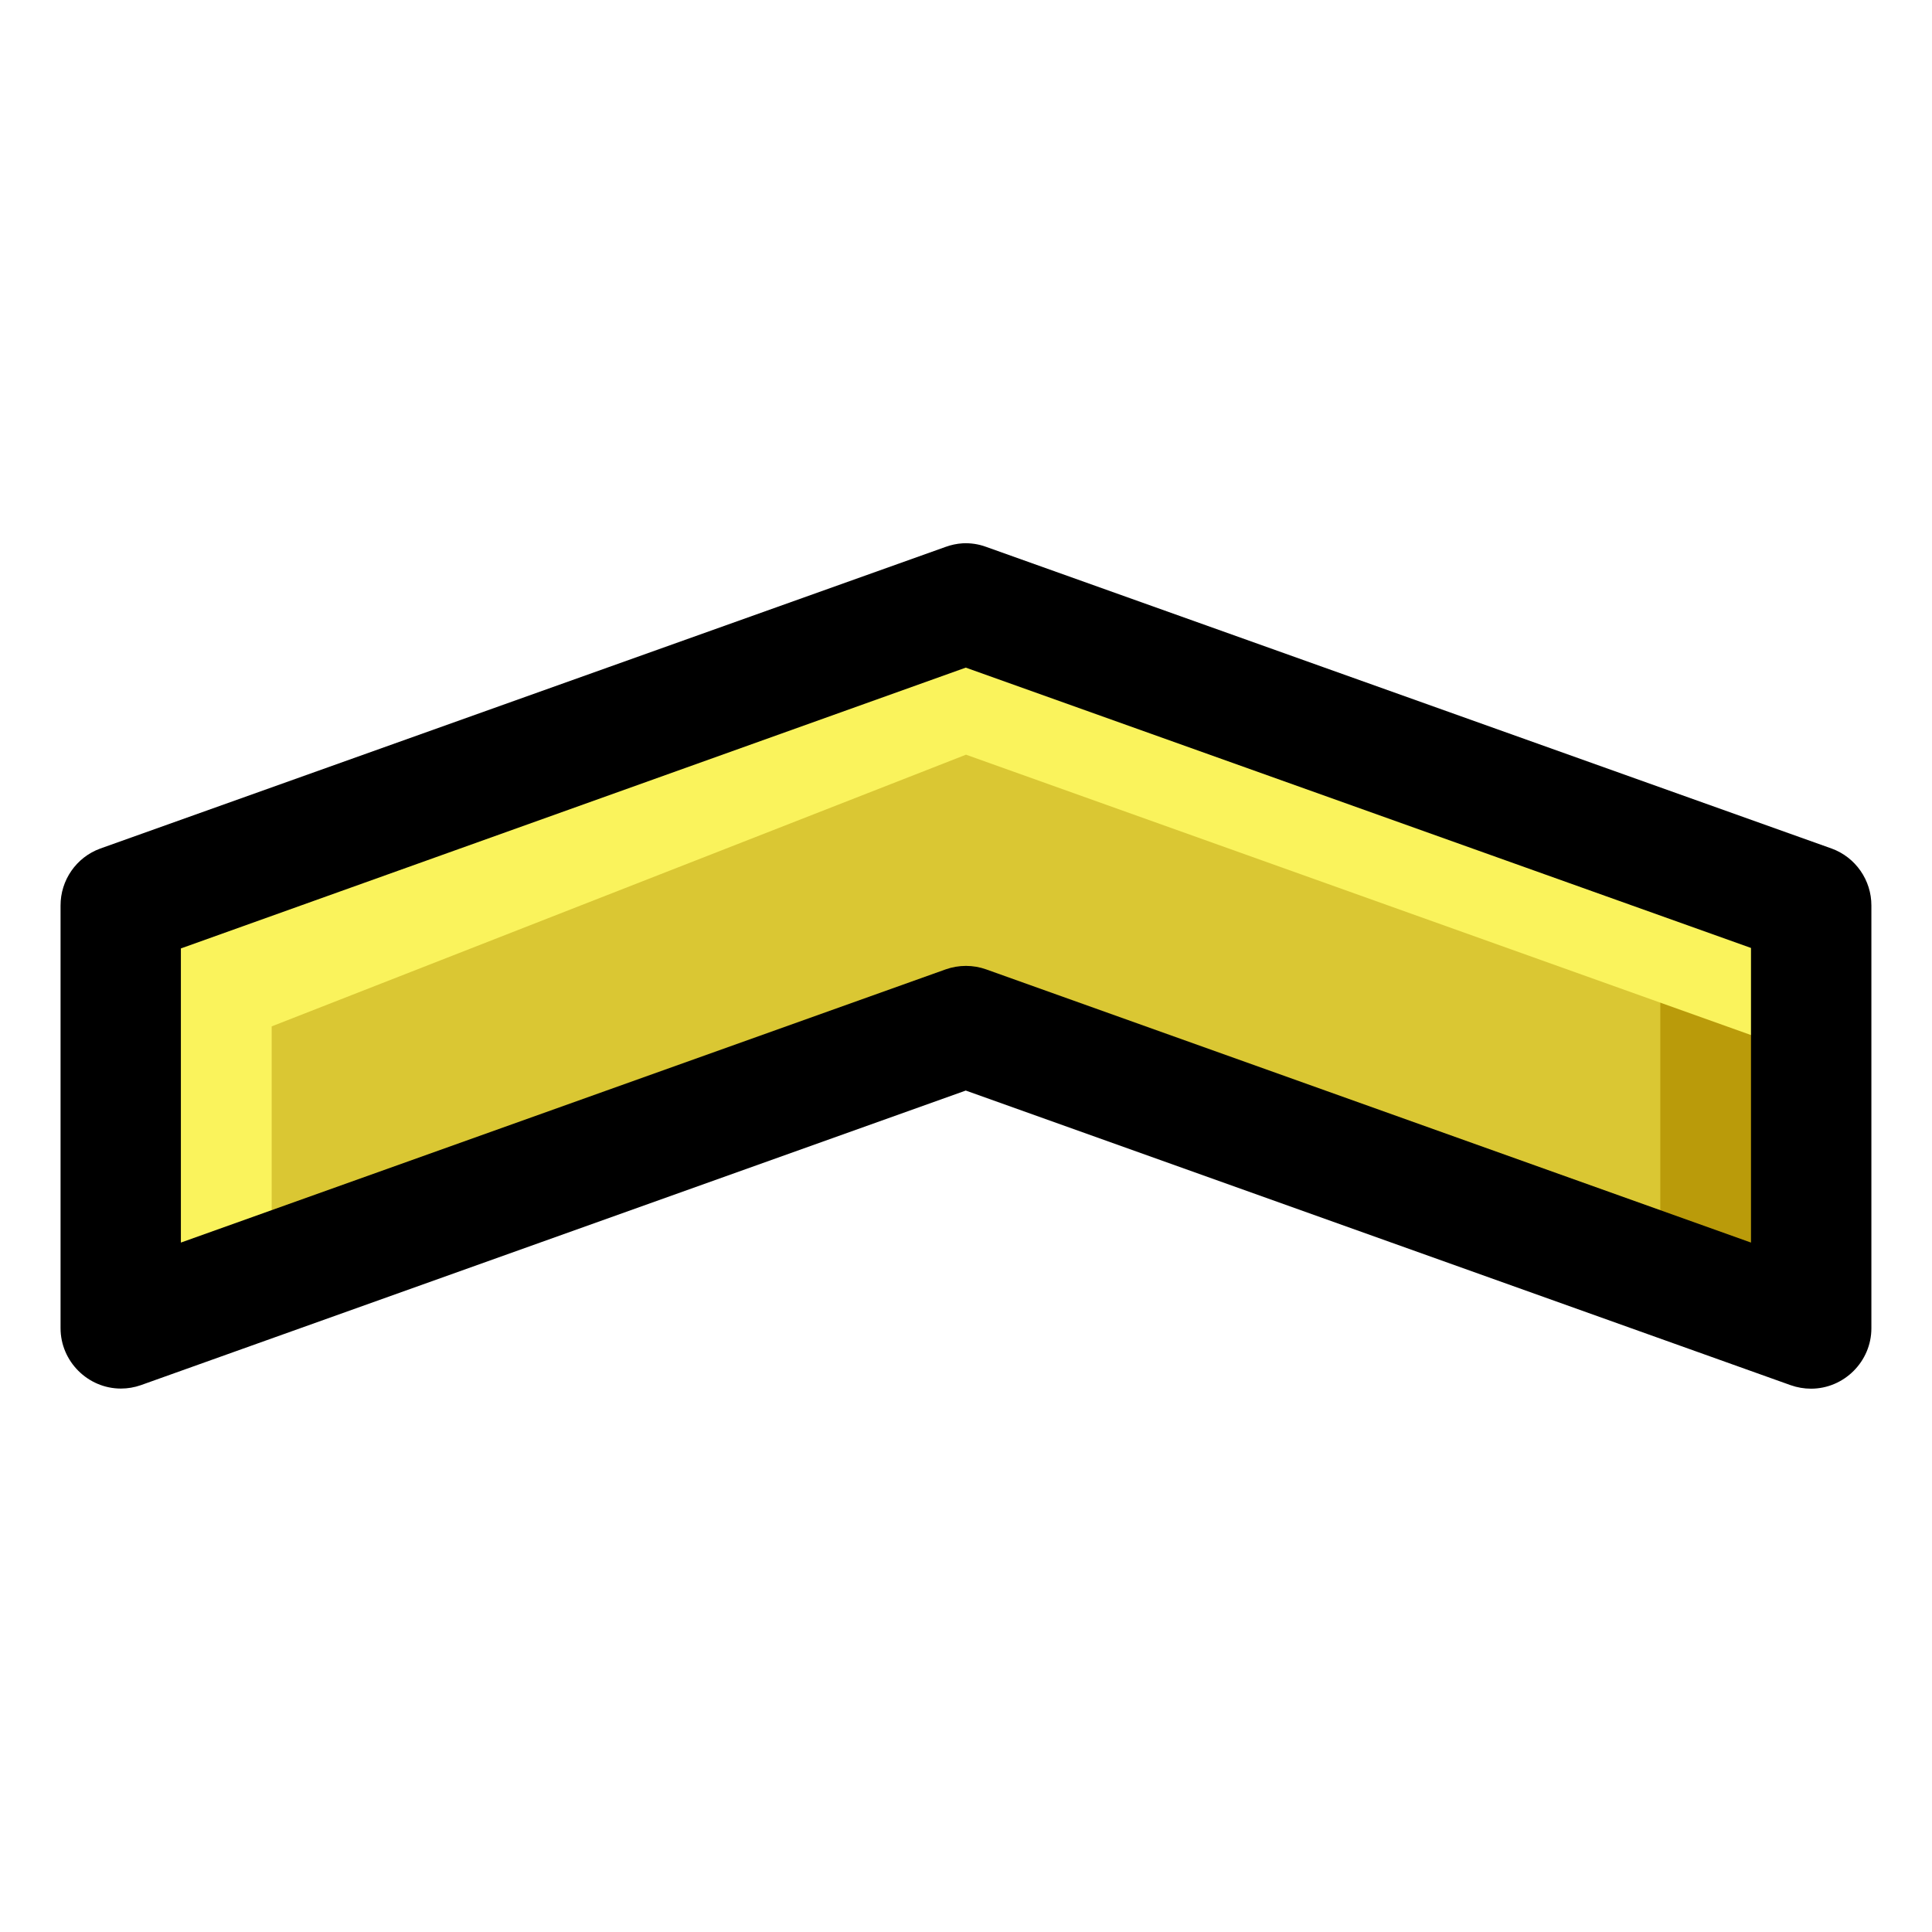
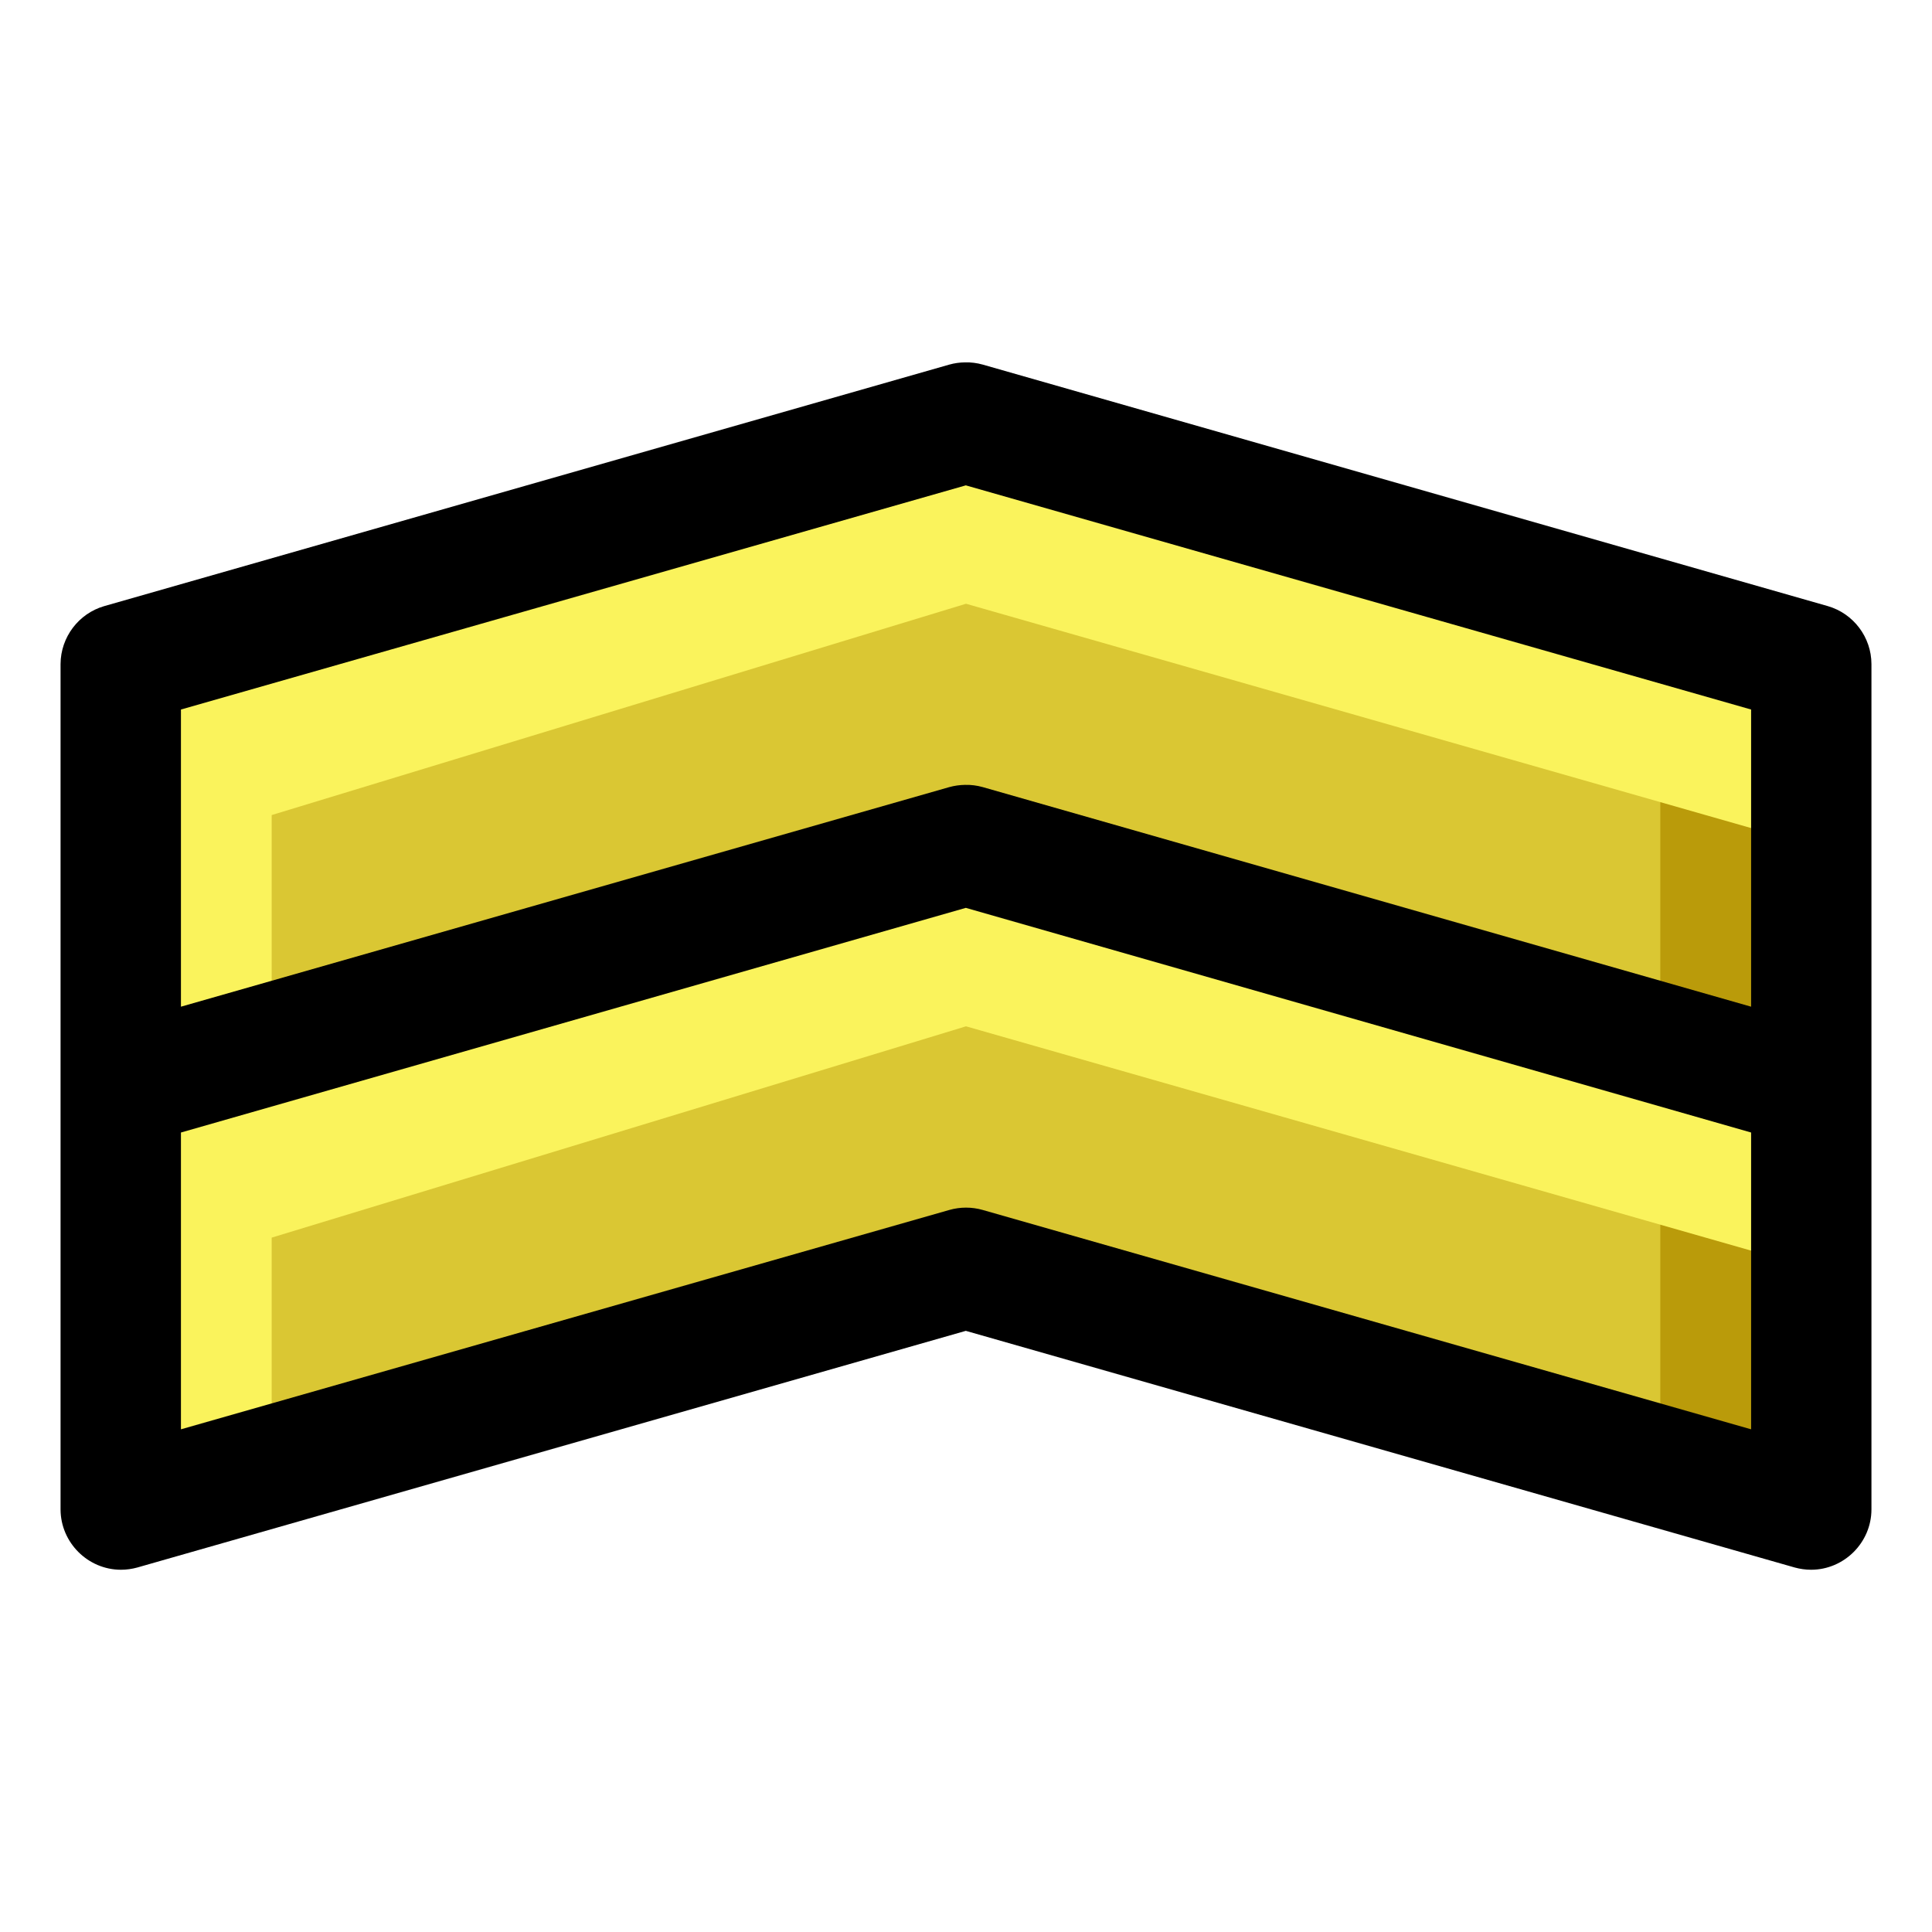
<svg xmlns="http://www.w3.org/2000/svg" clip-rule="evenodd" fill-rule="evenodd" height="512" stroke-linejoin="round" stroke-miterlimit="2" viewBox="0 0 32 32" width="512">
  <g>
-     <path d="m2 15v6.998l14-4.998 14 4.998v-6.998l-14-5z" fill="#dac733" />
-     <path d="m27.5 21v-7l2.5.5v7.5z" fill="#ba9b0a" />
-     <path d="m2 22.001 2.5-1.001v-4l11.5-4.5 14 5v-2.5l-14-5-14 5z" fill="#faf35c" />
-     <path d="m15.944 8.999c-.096.006-.19.026-.281.059l-14.003 4.997c-.396.144-.659.524-.657.945v6.999c0 .548.451 1 1 1 .112 0 .223-.019.329-.056l13.664-4.88 13.663 4.88c.108.038.222.058.337.058.548 0 1-.451 1-1v-7.001c.002-.421-.262-.801-.657-.945l-14.005-4.997c-.125-.046-.257-.066-.39-.059zm.052 2.059 13.006 4.643v4.88l-12.668-4.525c-.216-.077-.453-.077-.671 0l-12.667 4.525v-4.872z" />
+     <path d="m2.003 25 13.996-4 14 4v-14l-14-4-14 4z" fill="#dac733" />
+     <path d="m27.5 17.5v-7l2.5.5v7.5z" fill="#ba9b0a" />
+     <path d="m27.5 24.499v-7l2.5.5v7.5z" fill="#ba9b0a" />
+     <path d="m2 18.501 2.5-1.001v-4l11.5-3.5 14 4v-2.5l-14-4.5-14 4.5z" fill="#faf35c" />
+     <path d="m2 25.5 2.5-1.001v-4l11.5-3.5 14 4v-2.5l-14-4.5-14 4.5z" fill="#faf35c" />
+     <path d="m15.983 6.002c-.088.001-.175.013-.26.037l-13.996 4c-.426.123-.722.516-.724.959v14.004c.002.548.453.998 1.001.998.091 0 .182-.013.27-.037l13.723-3.92 13.73 3.92c.088.024.179.037.27.037.547 0 .999-.45 1-.998v-14.004c-.001-.443-.297-.836-.723-.959l-13.996-4c-.097-.027-.196-.04-.295-.037zm.014 2.037 13.007 3.713v4.922l-12.726-3.637c-.097-.027-.195-.04-.295-.037-.087.001-.176.014-.26.037l-12.726 3.637v-4.922zm0 6.998 13.007 3.721v4.916l-12.726-3.633c-.181-.052-.374-.052-.555 0l-12.726 3.633v-4.916z" />
  </g>
</svg>
